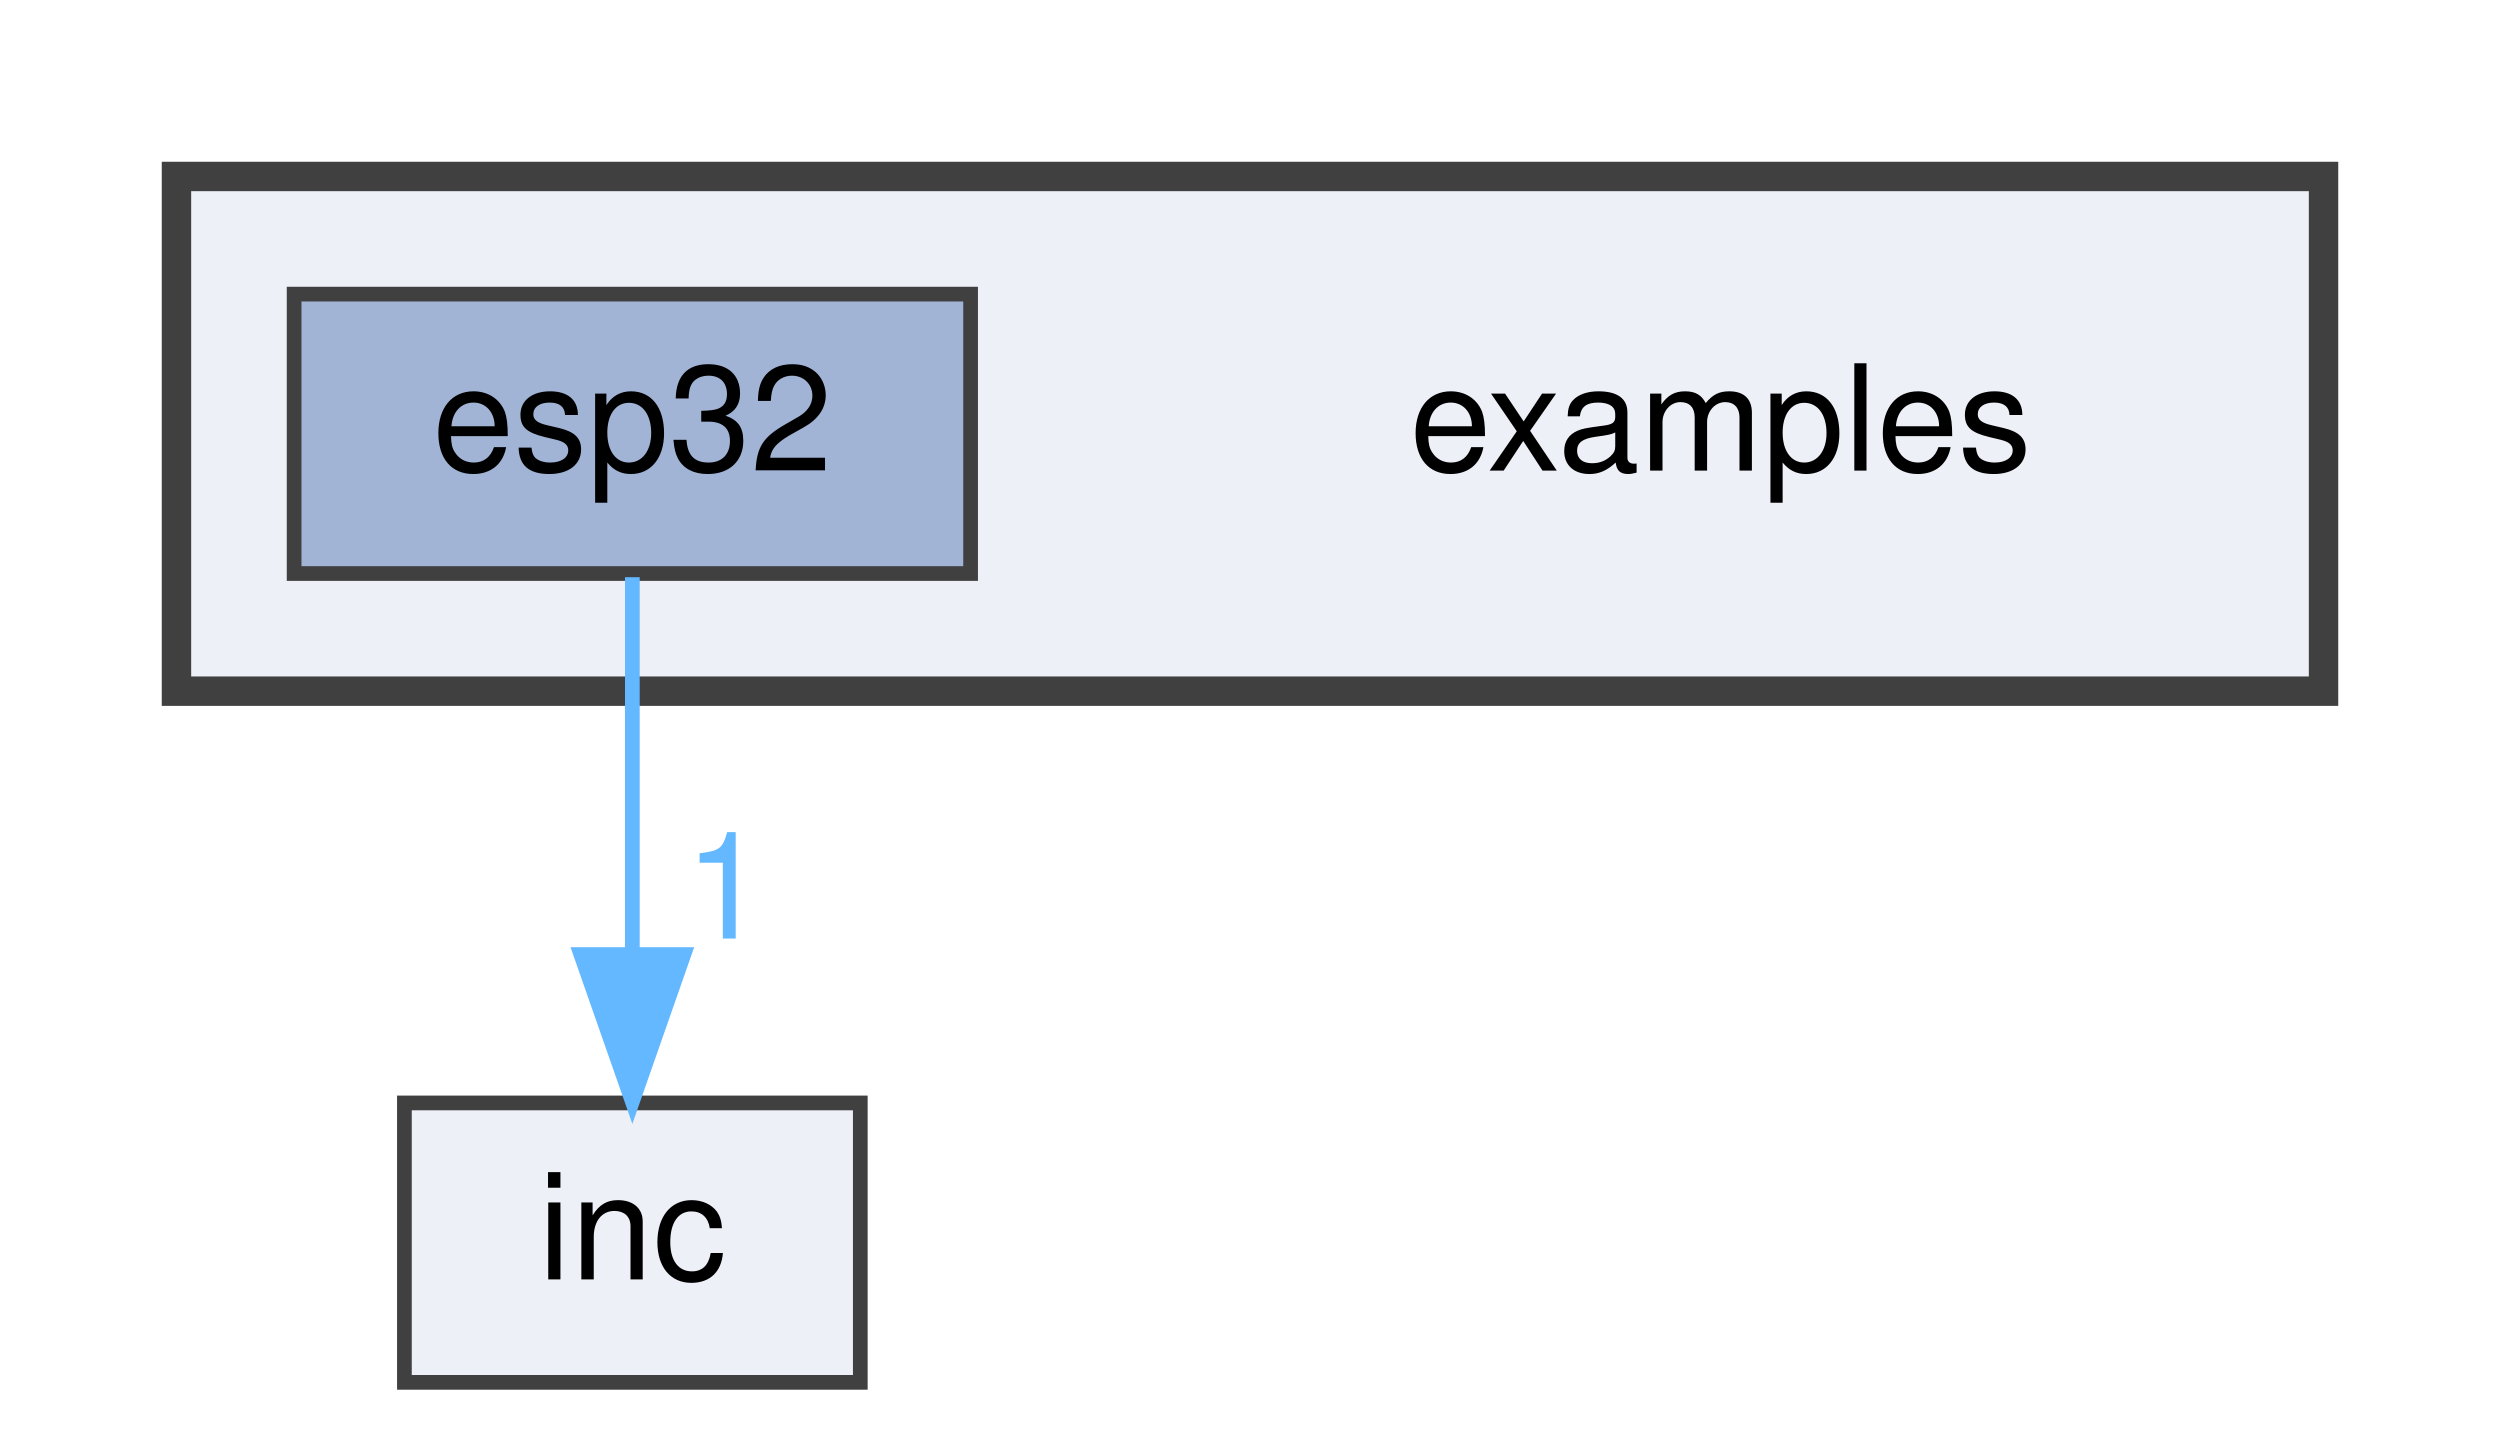
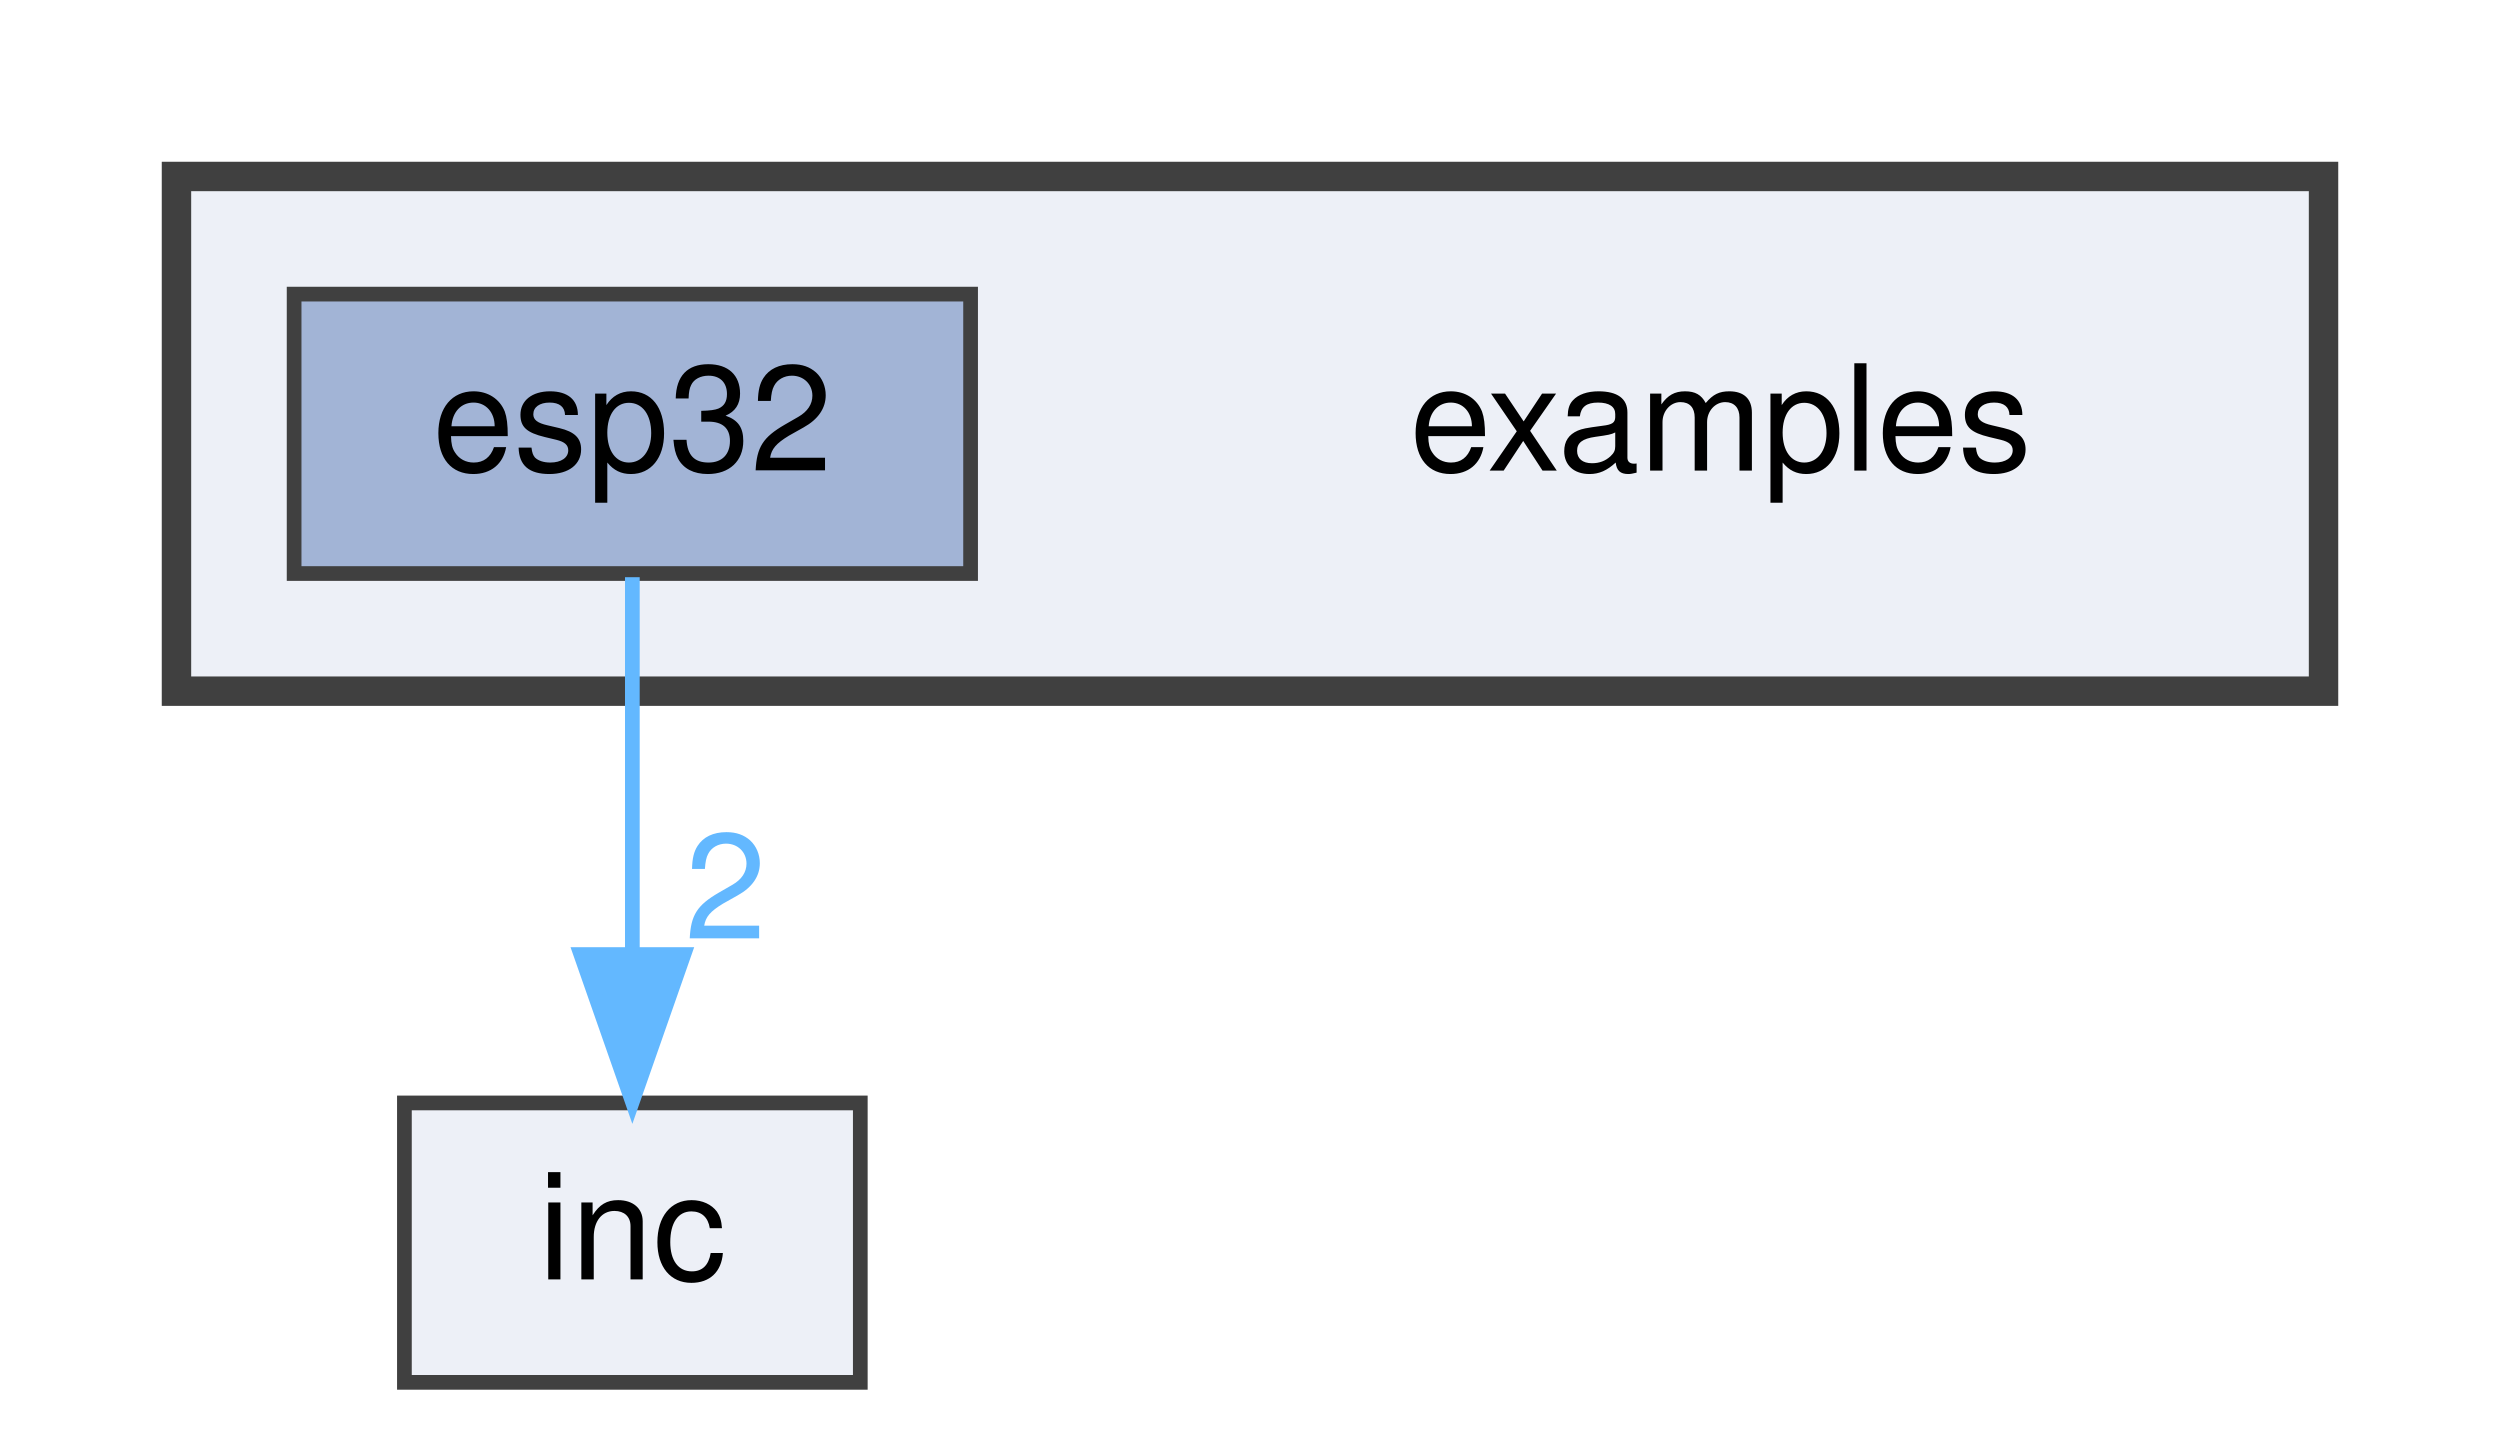
<svg xmlns="http://www.w3.org/2000/svg" xmlns:xlink="http://www.w3.org/1999/xlink" width="170pt" height="98pt" viewBox="0.00 0.00 170.00 98.00">
  <g id="graph0" class="graph" transform="scale(1 1) rotate(0) translate(4 94)">
    <g id="clust1" class="cluster">
      <g id="a_clust1">
        <a xlink:href="dir_d28a4824dc47e487b107a5db32ef43c4.html" target="_top">
          <polygon fill="#edf0f7" stroke="#404040" stroke-width="2" points="8,-47 8,-82 154,-82 154,-47 8,-47" />
        </a>
      </g>
    </g>
    <g id="node1" class="node">
      <text text-anchor="middle" x="113" y="-62" font-family="Helvetica,sans-Serif" font-size="10.00">examples</text>
    </g>
    <g id="node2" class="node">
      <g id="a_node2">
        <a xlink:href="dir_74be4f6a8c360206df72b1bb4057fb39.html" target="_top" xlink:title="esp32">
          <polygon fill="#a2b4d6" stroke="#404040" points="62,-74 16,-74 16,-55 62,-55 62,-74" />
          <text text-anchor="middle" x="39" y="-62" font-family="Helvetica,sans-Serif" font-size="10.00">esp32</text>
        </a>
      </g>
    </g>
    <g id="node3" class="node">
      <g id="a_node3">
        <a xlink:href="dir_bfccd401955b95cf8c75461437045ac0.html" target="_top" xlink:title="inc">
          <polygon fill="#edf0f7" stroke="#404040" points="54.5,-19 23.5,-19 23.5,0 54.5,0 54.5,-19" />
          <text text-anchor="middle" x="39" y="-7" font-family="Helvetica,sans-Serif" font-size="10.00">inc</text>
        </a>
      </g>
    </g>
    <g id="edge1" class="edge">
      <g id="a_edge1">
        <a xlink:href="dir_000000_000002.html" target="_top">
          <path fill="none" stroke="#63b8ff" d="M39,-54.75C39,-47.8 39,-37.85 39,-29.13" />
          <polygon fill="#63b8ff" stroke="#63b8ff" points="42.5,-29.09 39,-19.09 35.5,-29.09 42.5,-29.09" />
        </a>
      </g>
      <g id="a_edge1-headlabel">
-         <a xlink:href="dir_000000_000002.html" target="_top" xlink:title="1">
-           <text text-anchor="middle" x="45.34" y="-30.18" font-family="Helvetica,sans-Serif" font-size="10.00" fill="#63b8ff">1</text>
+         <a xlink:href="dir_000000_000002.html" target="_top" xlink:title="2">
+           <text text-anchor="middle" x="45.34" y="-30.18" font-family="Helvetica,sans-Serif" font-size="10.00" fill="#63b8ff">2</text>
        </a>
      </g>
    </g>
  </g>
</svg>
